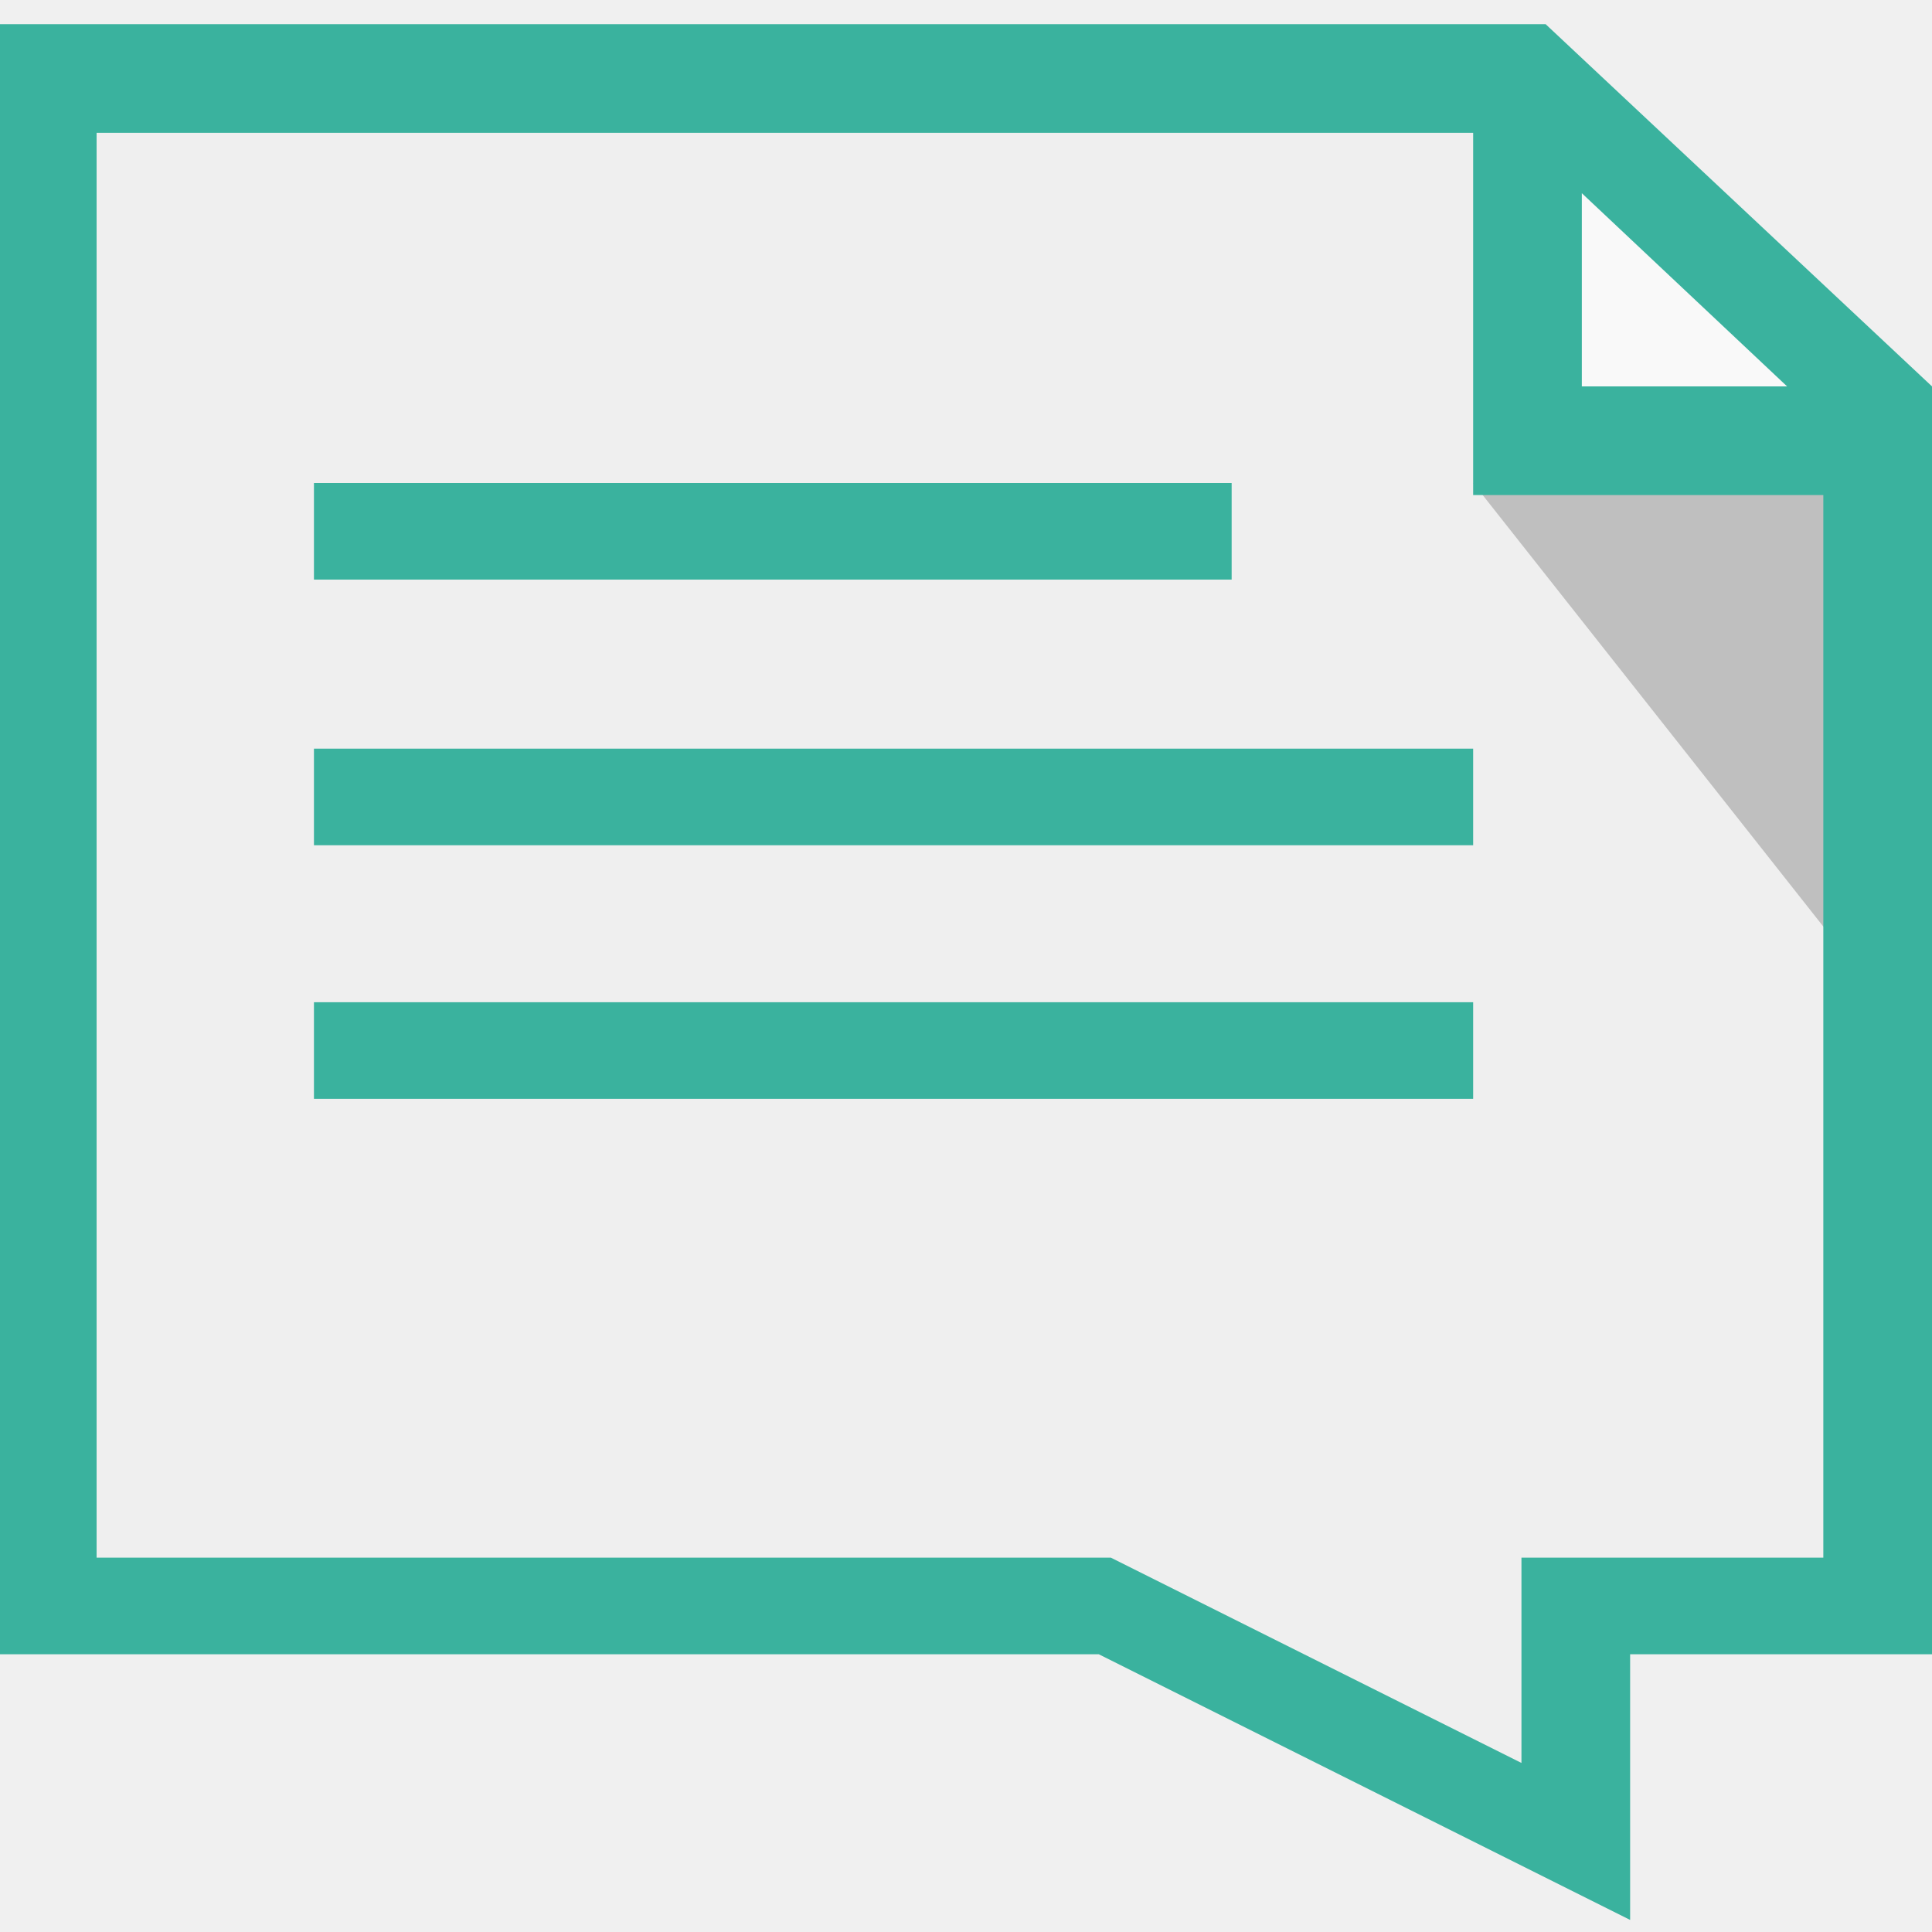
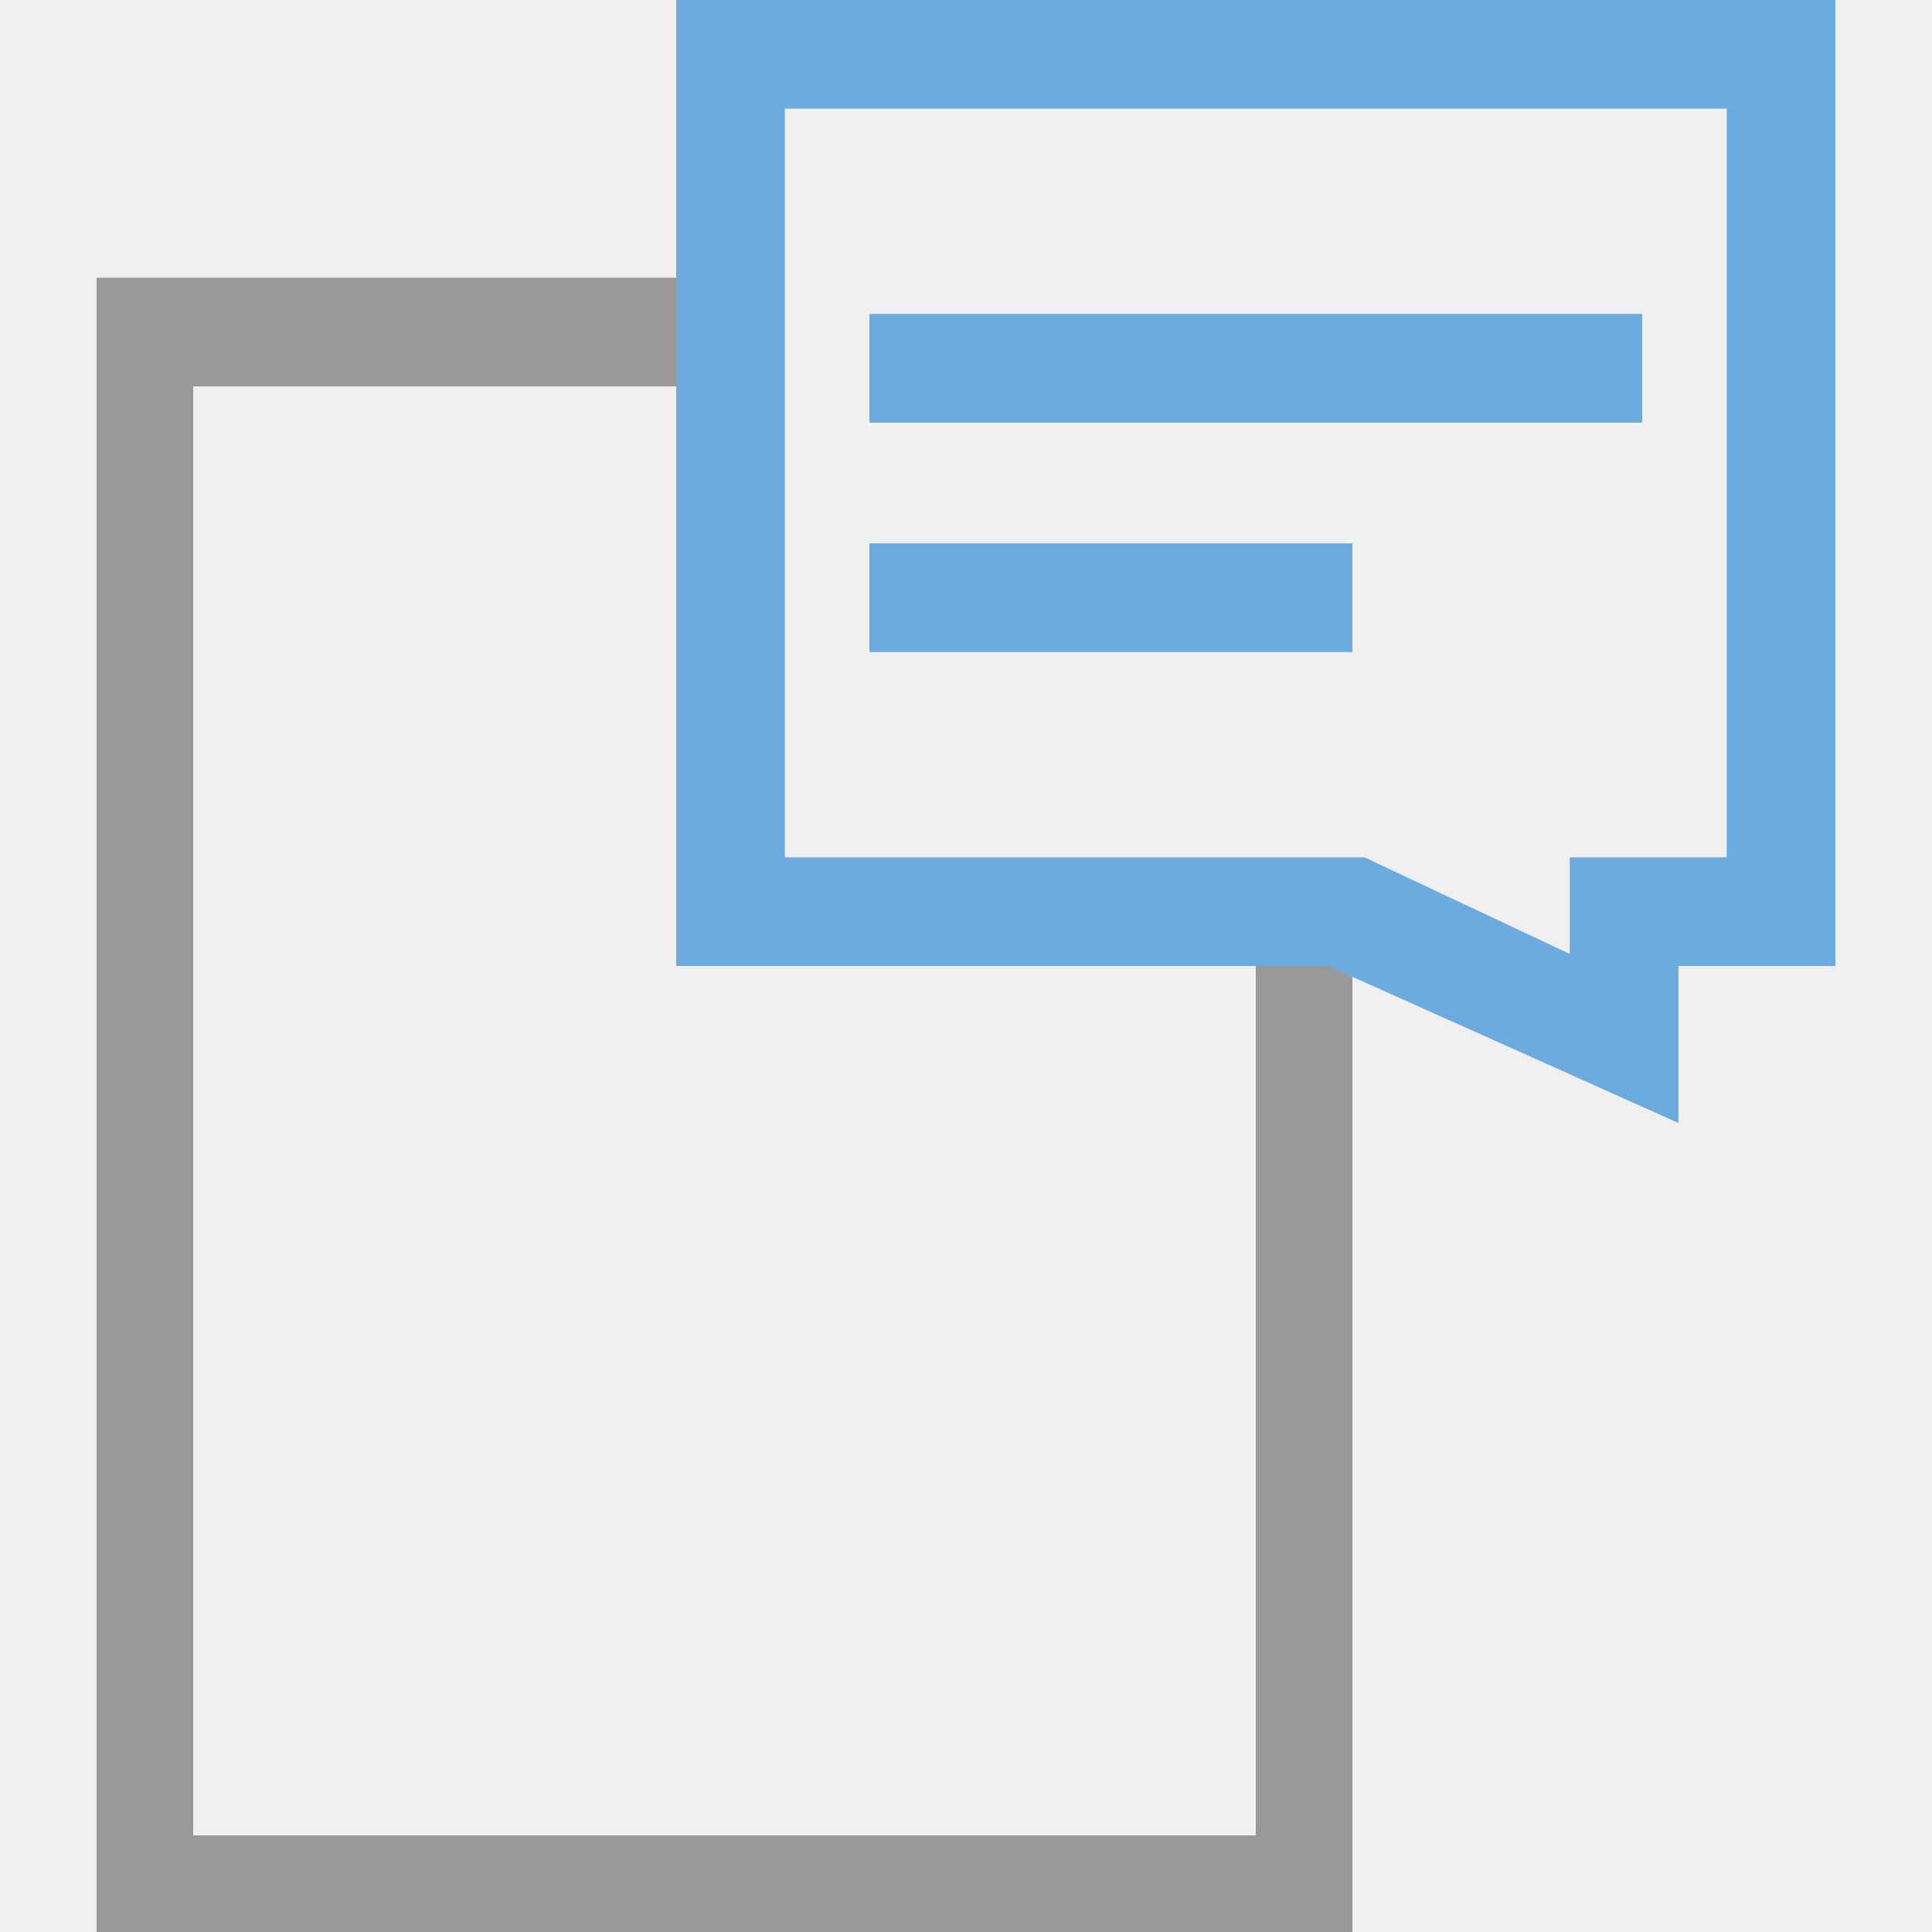
- <svg xmlns="http://www.w3.org/2000/svg" viewBox="0 0 16 16">
-   <style>.st0{fill:#EFEFEF;} .st1{opacity:0.65;fill:#FFFFFF;enable-background:new ;} .st2{opacity:0.2;enable-background:new ;} .st3{fill:#3AB29E;}</style>
-   <path class="st0" d="M0 .2v13.5h9.1l4.4 2.2v-2.2H16V3.2l-3.2-3H0z" />
-   <path class="st1" d="M12.4 4V.4L16 4h-3.6z" />
-   <path class="st2" d="M15.2 4v3.8l-3-3.8h3z" />
-   <path class="st3" d="M12.6 12.9v1.7l-3.4-1.7H.8V1.1h11.4v3h2.9v8.8h-2.5zm.5-11.3l1.7 1.6h-1.7V1.6zM12.8.2H0v13.5h9.1l4.4 2.2v-2.2H16V3.2l-3.2-3z" />
-   <path class="st3" d="M2.6 4h7.6v.8H2.6zM2.6 6.2h9.6V7H2.6zM2.6 8.3h9.6v.8H2.6z" />
+ <svg xmlns="http://www.w3.org/2000/svg" width="16" height="16">
+   <path fill="#999" d="M11.1 8h-.7v7.2H1.6v-12h4v-.9H.8V16h10.4V8z" />
+   <g fill="#6DAAE0">
+     <path d="M13.9 9.3L11 8H5.6V0h9.6v8h-1.3v1.3zM6.5 7.1h4.8l1.7.8v-.8h1.3V.9H6.5V7z" />
+     <path d="M7.2 2.6h6.4v.9H7.2zM7.2 4.5h4v.9h-4z" />
+   </g>
</svg>
